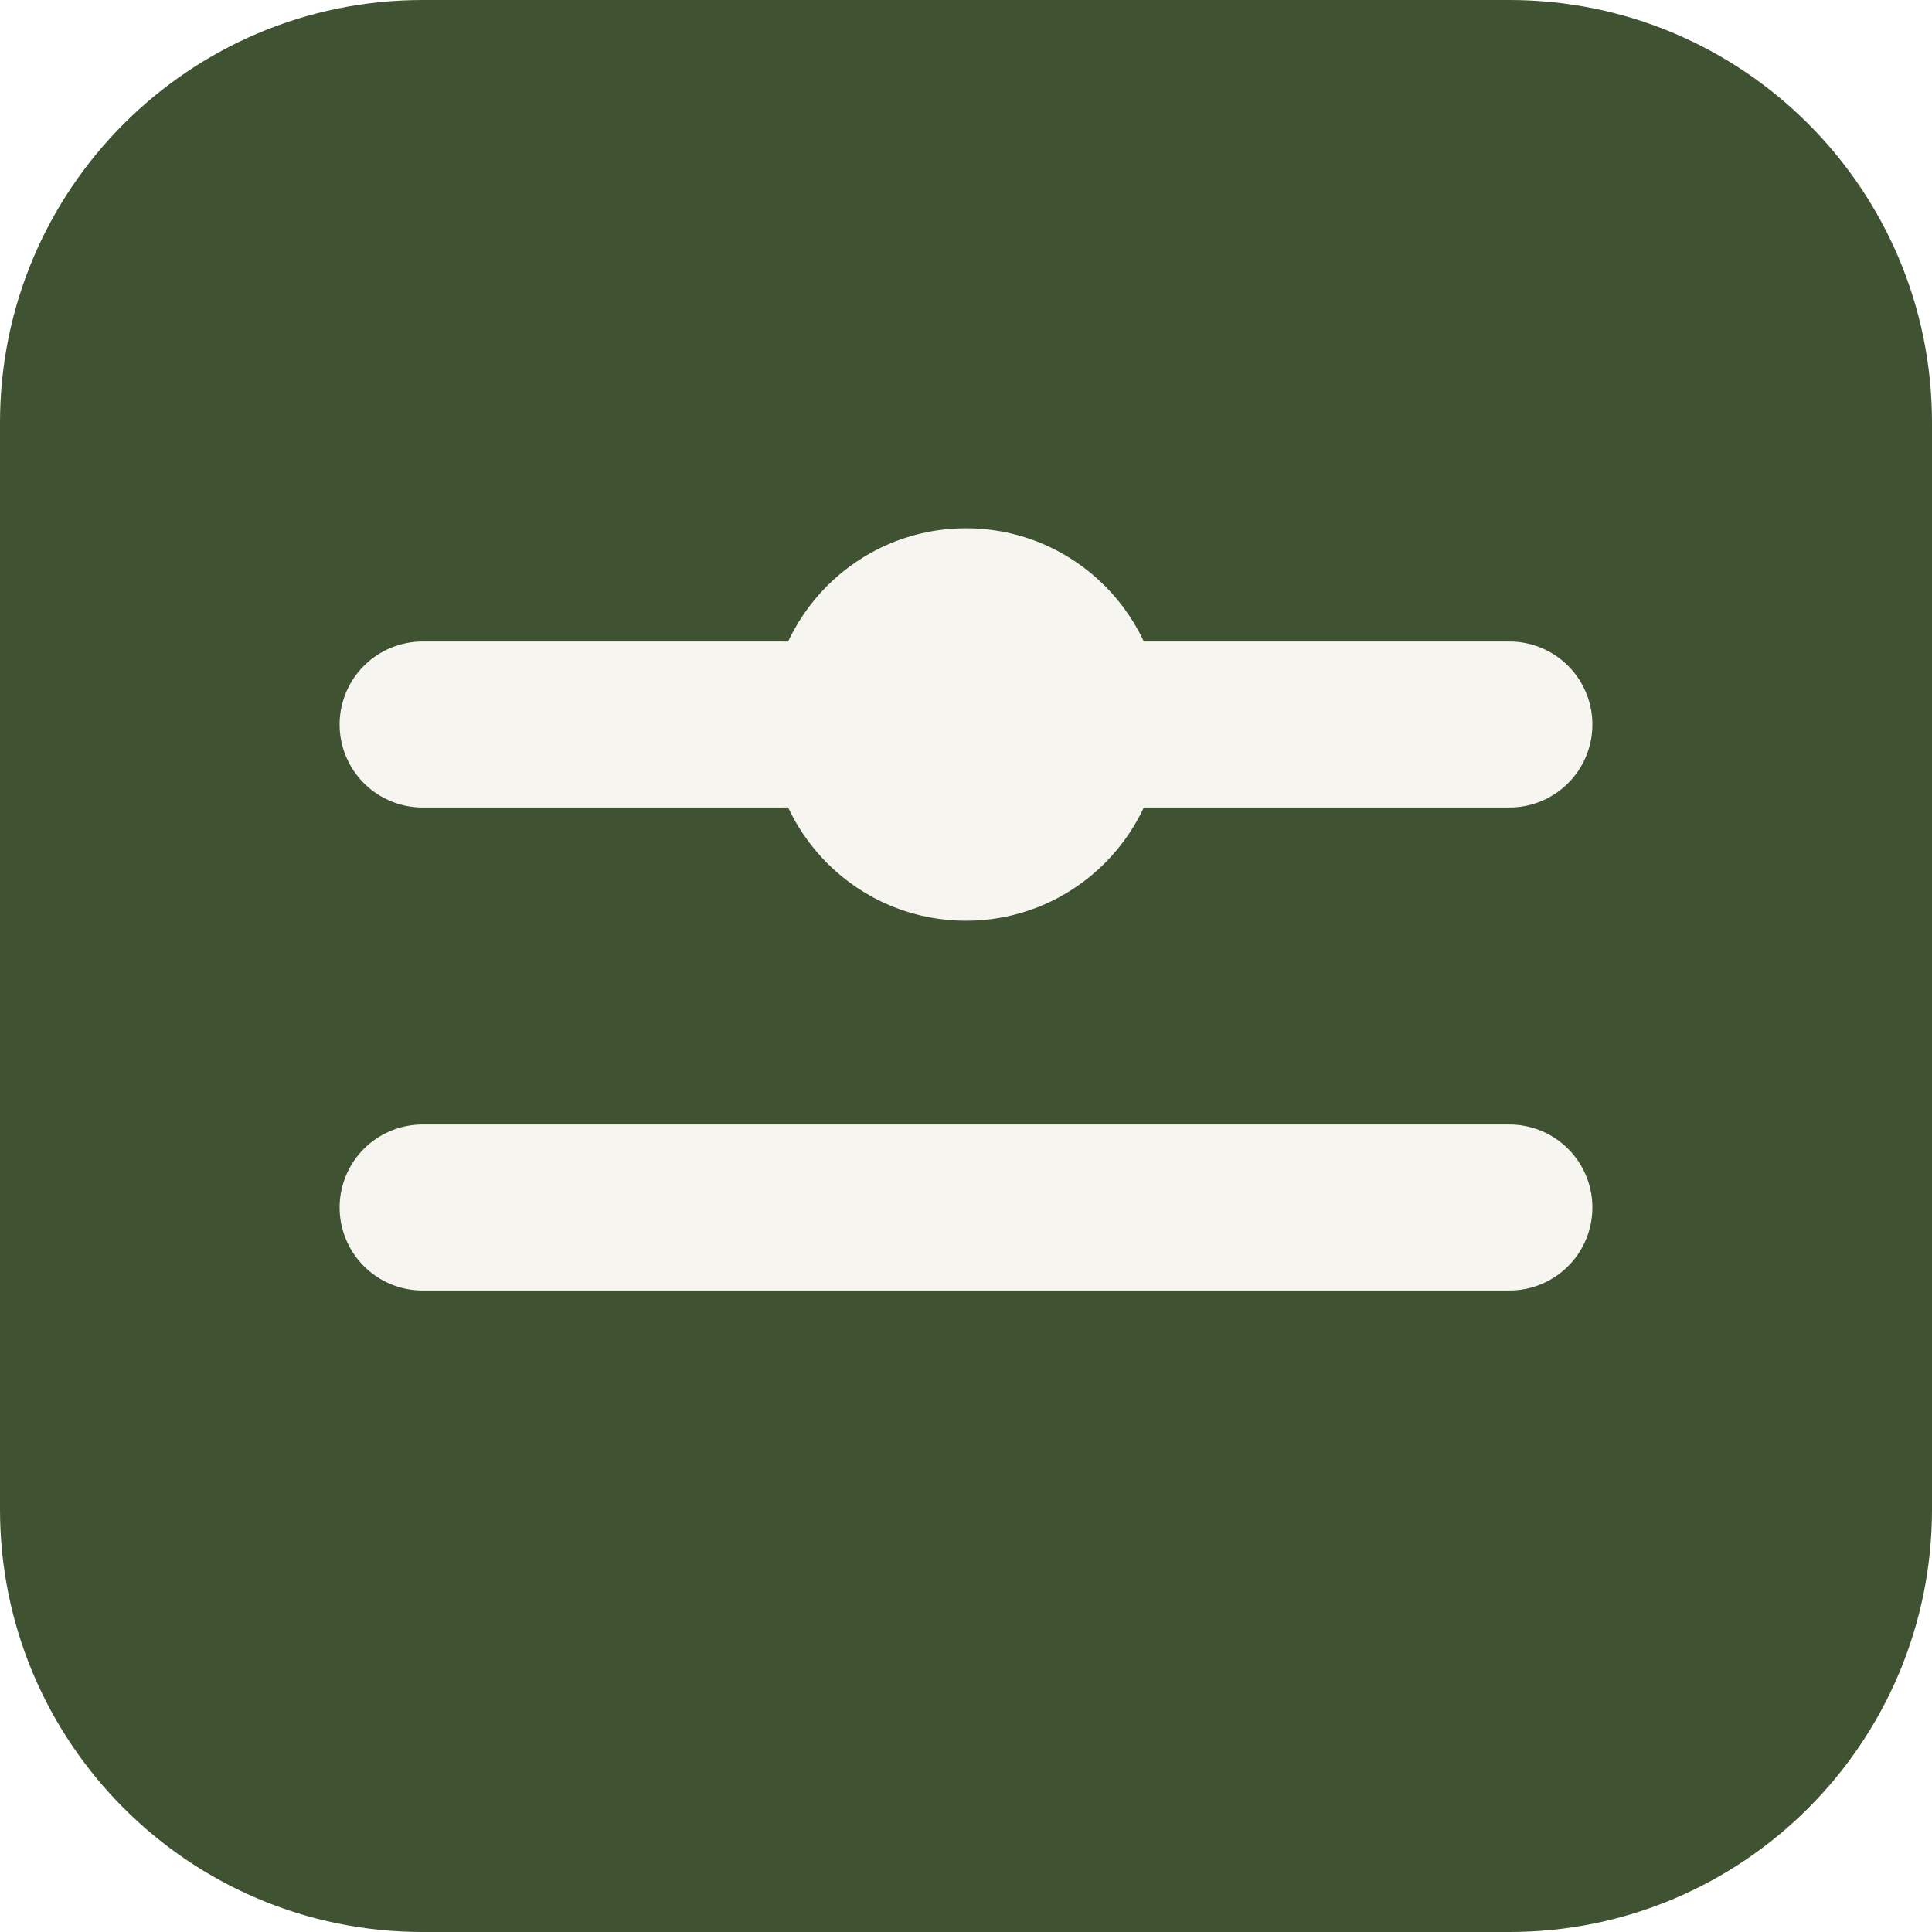
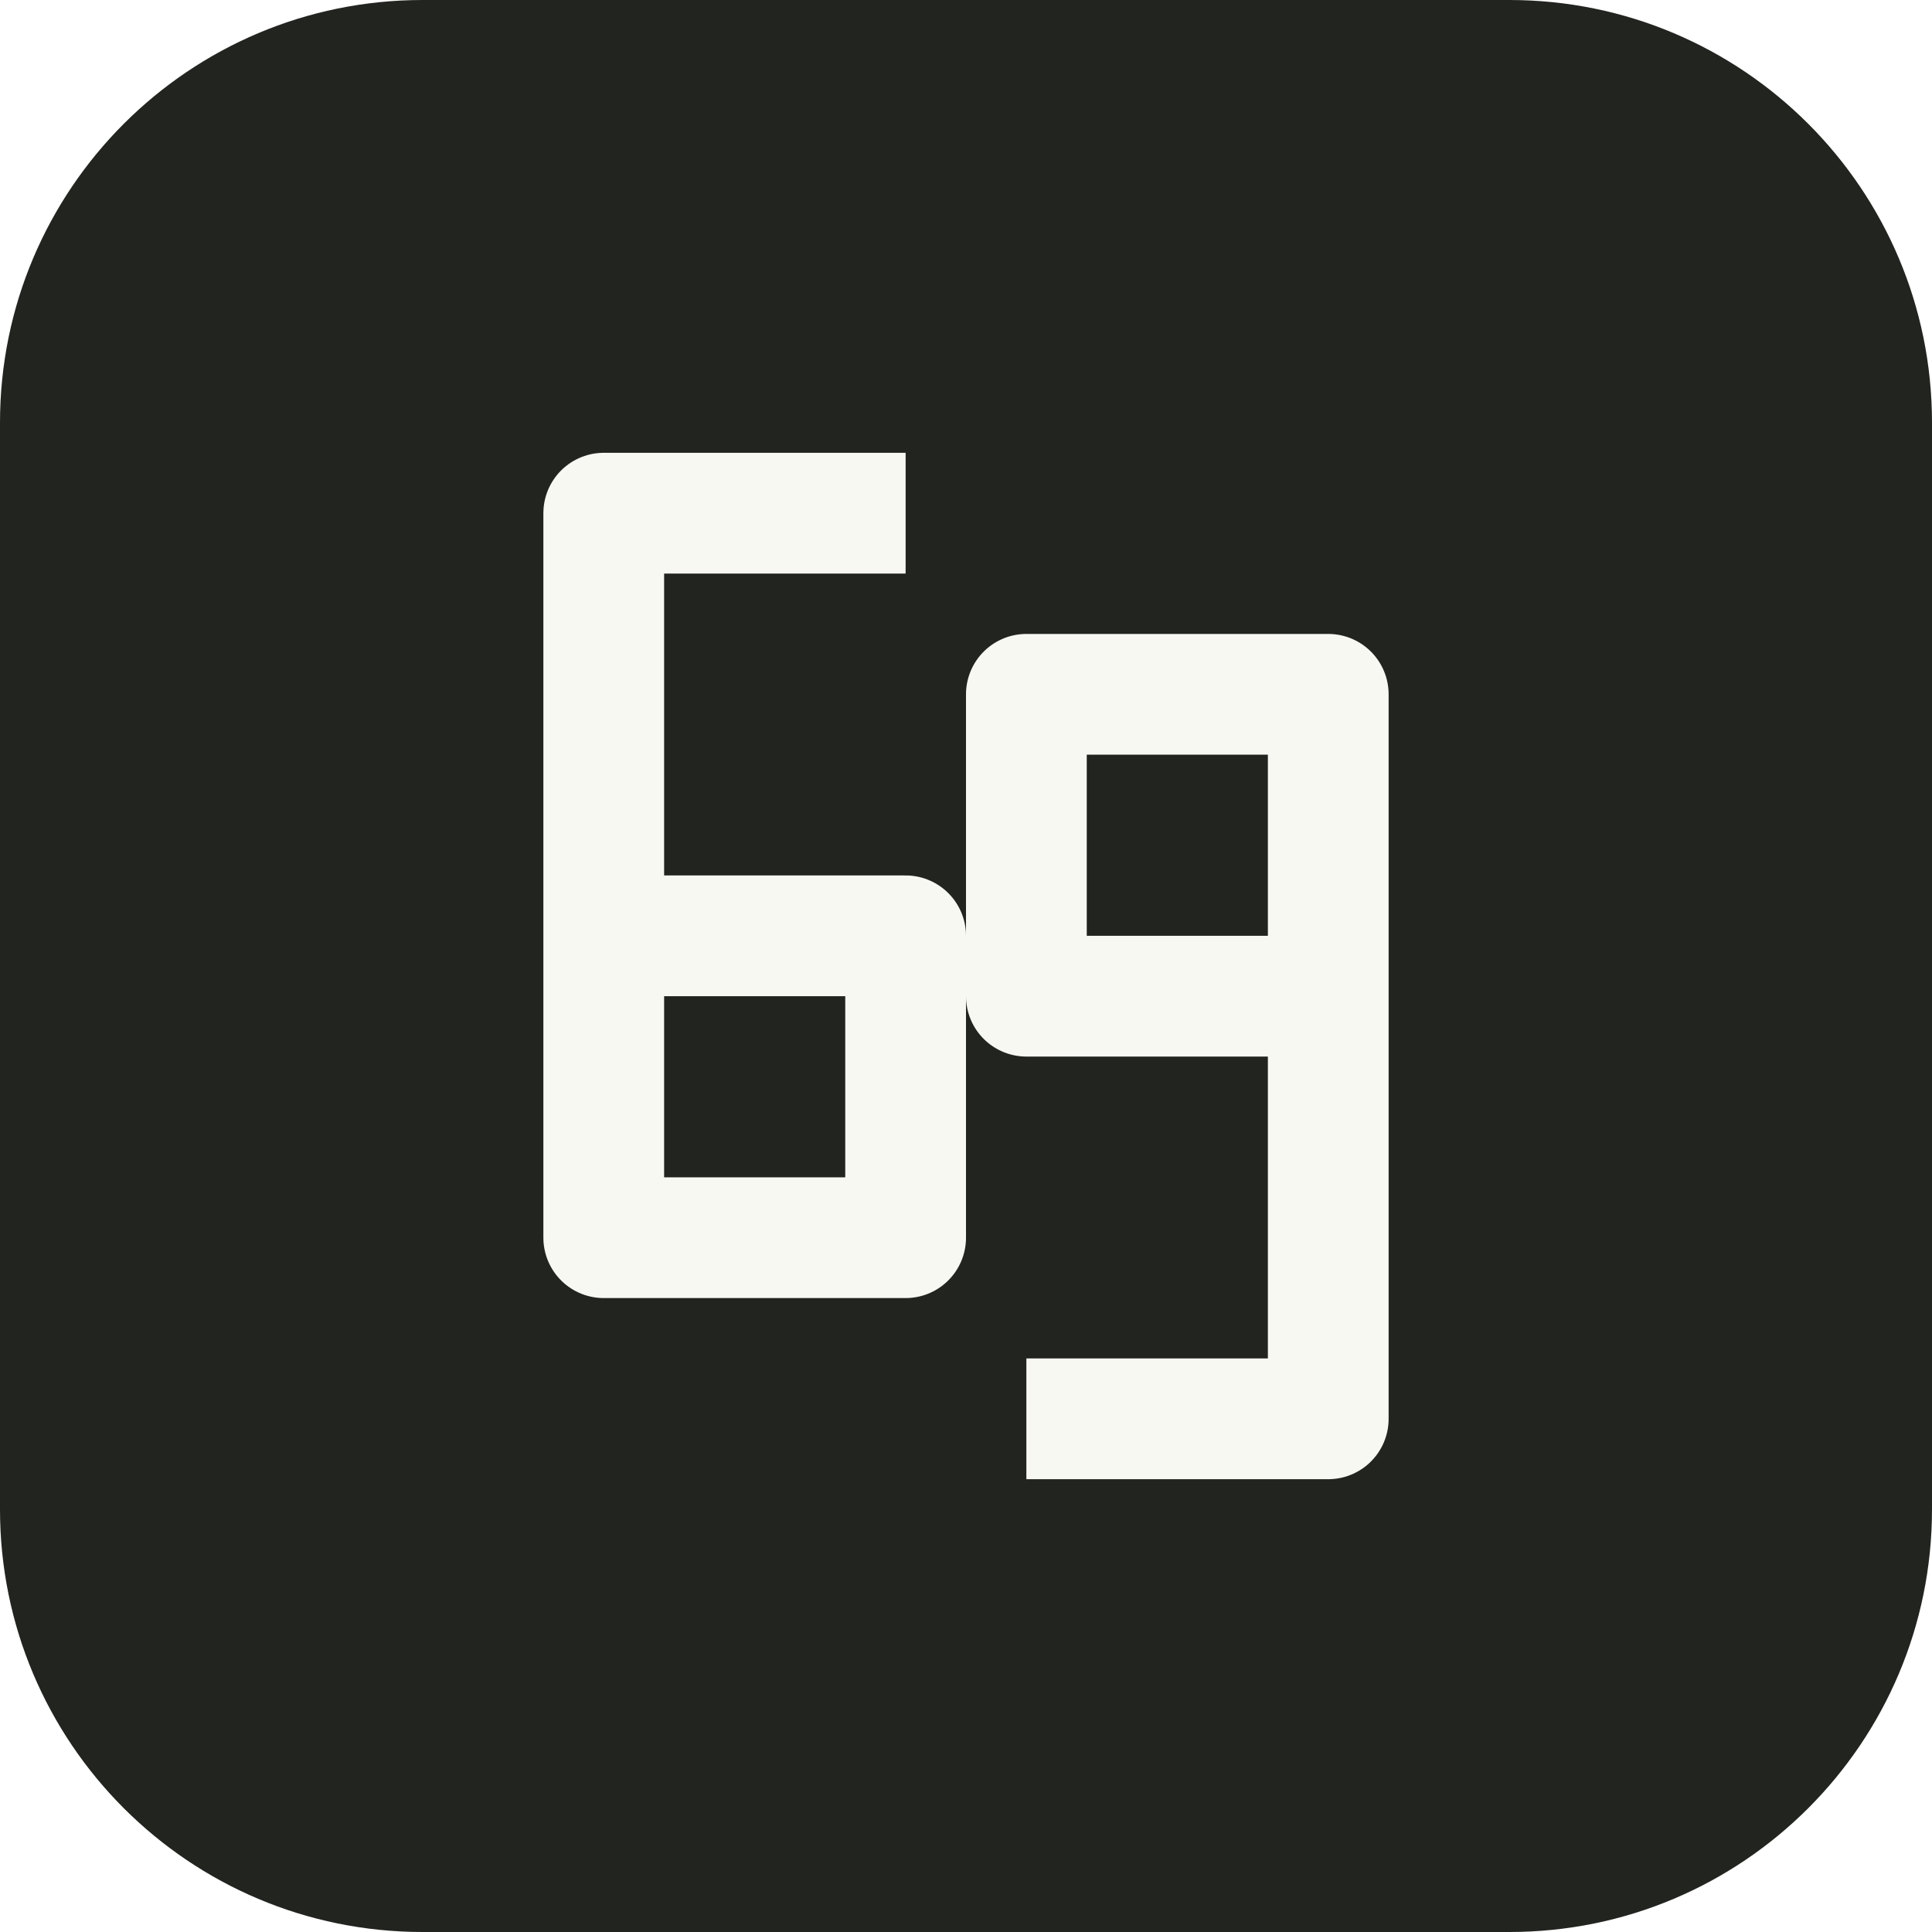
<svg xmlns="http://www.w3.org/2000/svg" width="64" height="64" viewBox="0 0 64 64" fill="none">
-   <rect width="64" height="64" rx="14" fill="#3F5232" />
-   <line x1="14" y1="40" x2="50" y2="40" stroke="#F7F5F0" stroke-width="5.5" stroke-linecap="round" />
-   <line x1="14" y1="24" x2="26" y2="24" stroke="#F7F5F0" stroke-width="5.5" stroke-linecap="round" />
-   <line x1="38" y1="24" x2="50" y2="24" stroke="#F7F5F0" stroke-width="5.5" stroke-linecap="round" />
-   <circle cx="32" cy="24" r="6.5" fill="#F7F5F0" />
+   <rect width="64" height="64" rx="14" fill="#22241f" />
+   <g transform="translate(12 12)" stroke="#f8f8f3" stroke-width="4" stroke-linejoin="round">
+     <path d="M18 5H8v24h10V19H8" />
+     <path d="M22 35h10V11H22v10h10" />
+   </g>
</svg>
